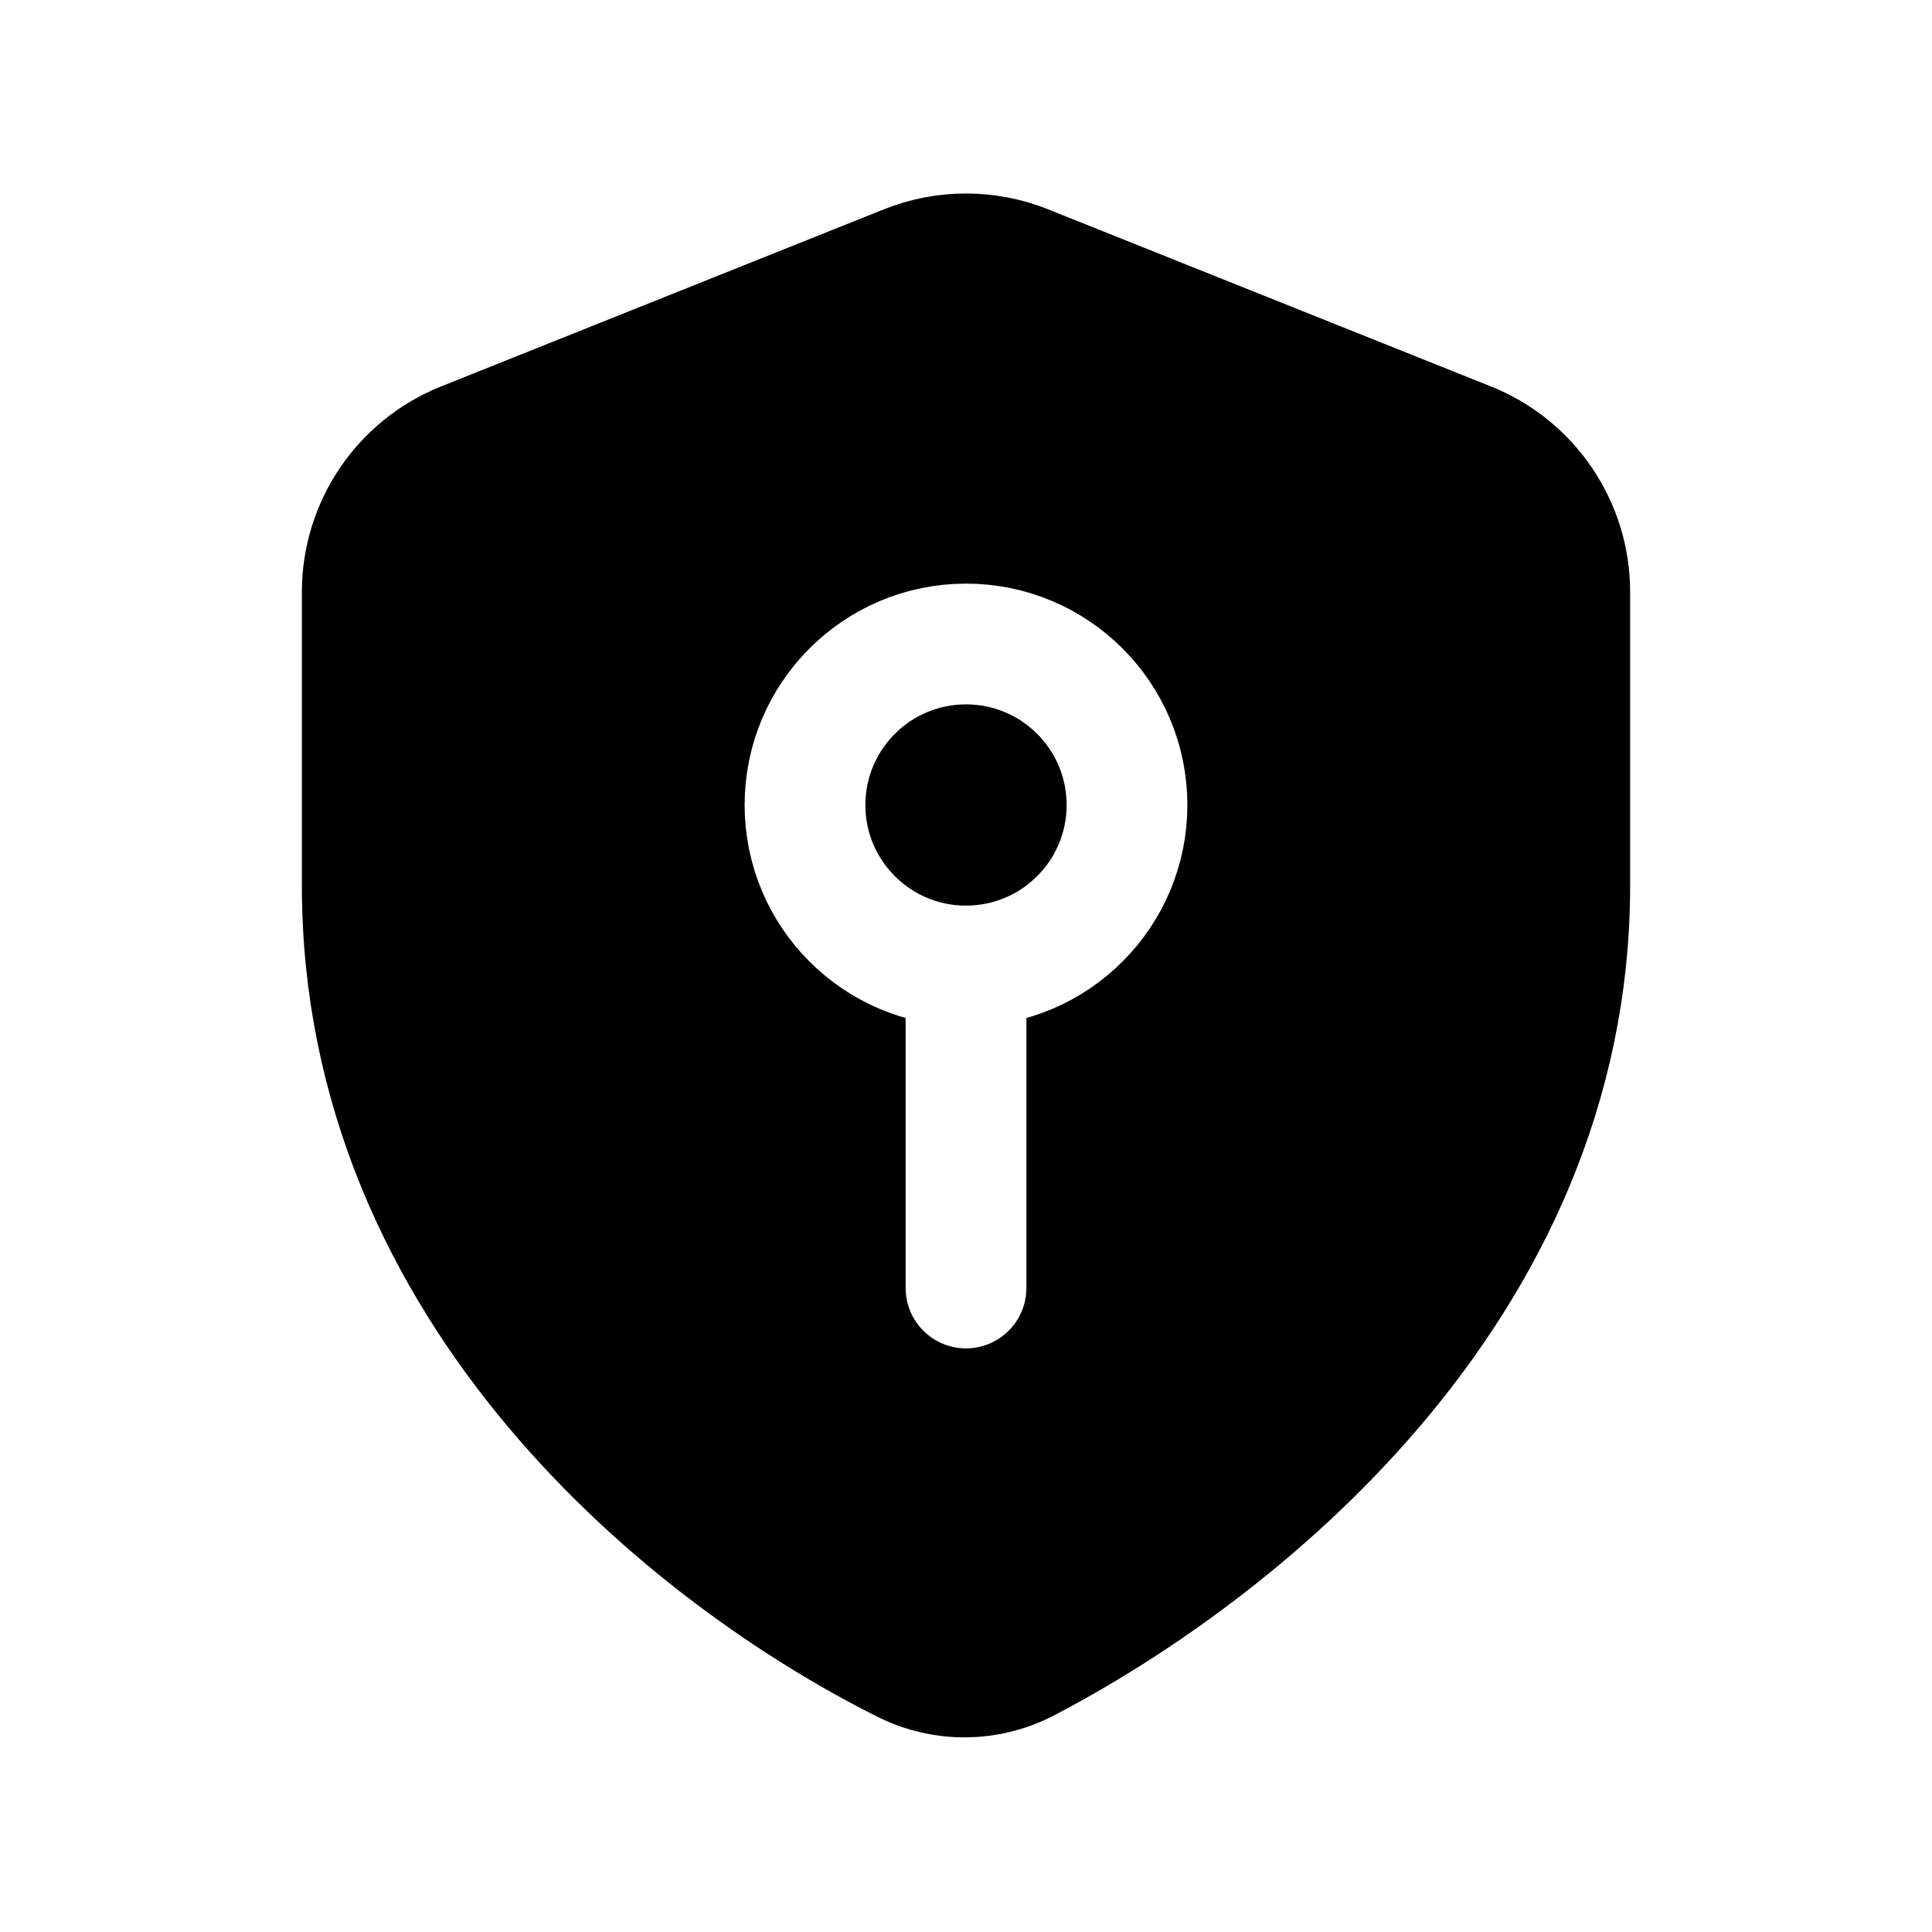
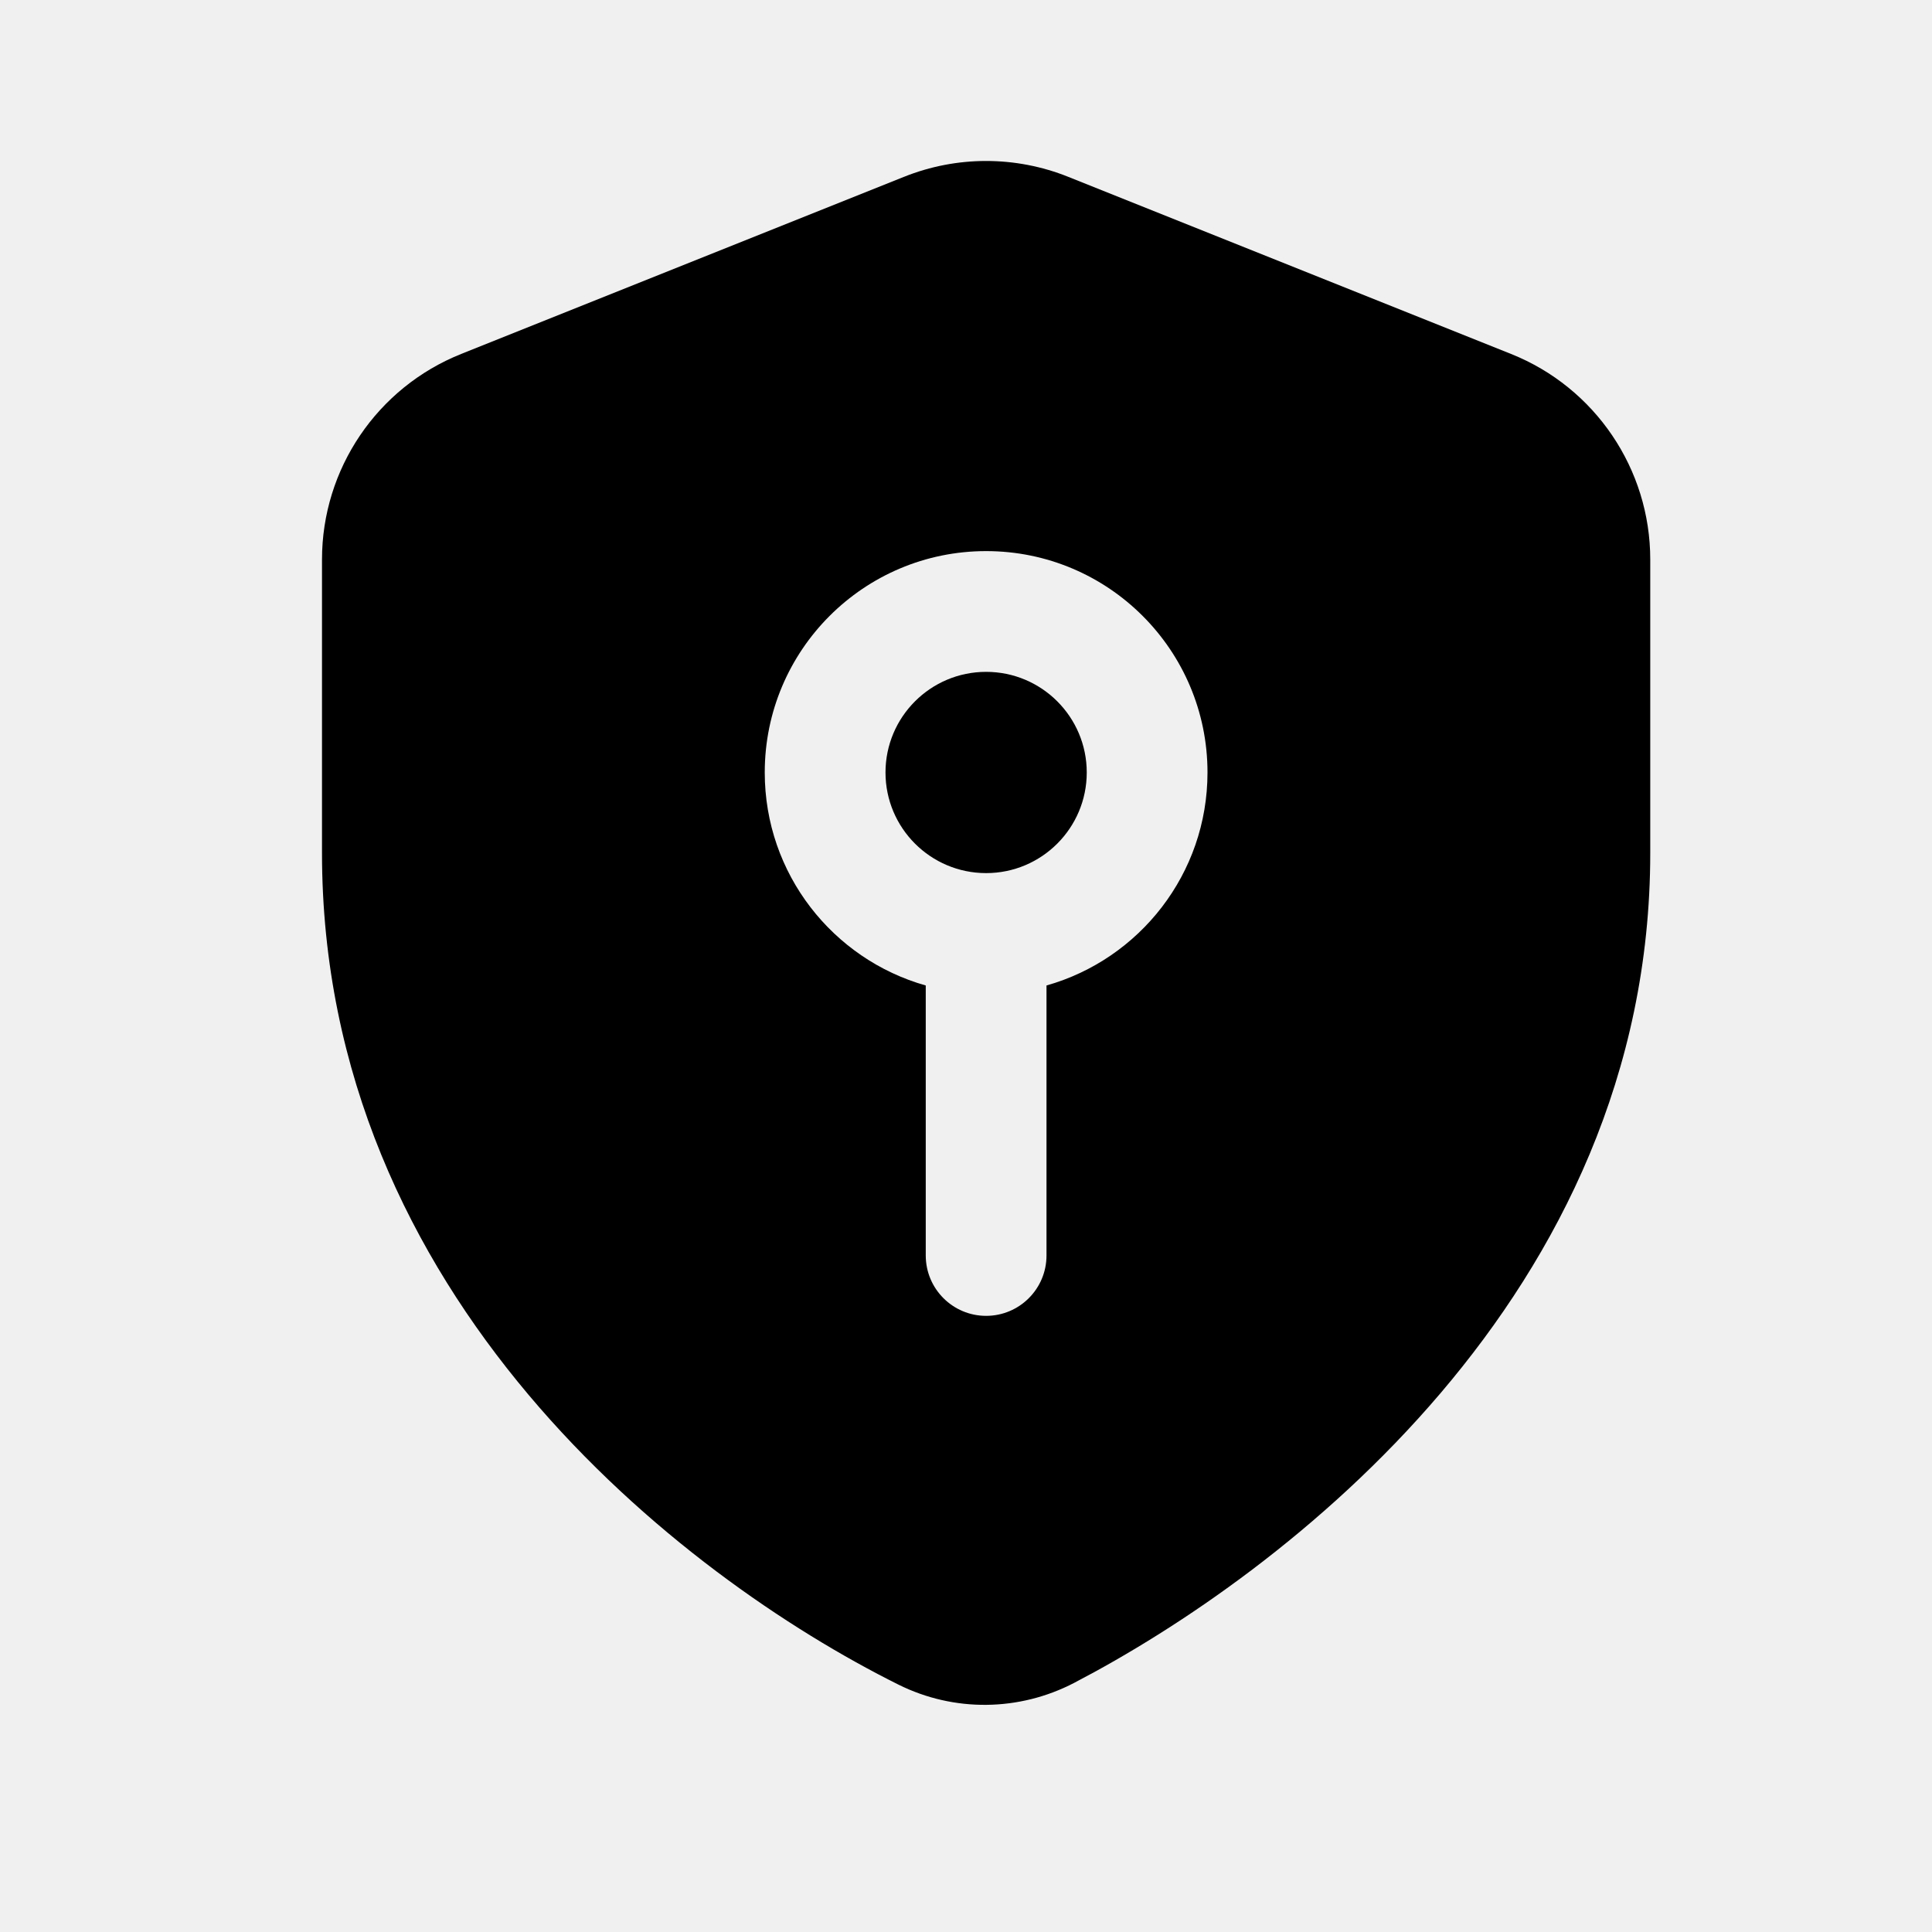
<svg xmlns="http://www.w3.org/2000/svg" width="24" height="24" viewBox="0 0 24 24" fill="none">
-   <rect width="24" height="24" fill="white" />
-   <path d="M19.5 11C19.5 16.06 15.282 19.324 12.747 20.644C12.277 20.889 11.72 20.896 11.245 20.66C8.615 19.35 4.5 16.08 4.5 11V7.354C4.5 6.536 4.998 5.801 5.757 5.497L11.257 3.297C11.734 3.106 12.266 3.106 12.743 3.297L18.243 5.497C19.002 5.801 19.5 6.536 19.5 7.354V11Z" fill="black" stroke="black" stroke-width="1.5" />
-   <path d="M12 16V12" stroke="white" stroke-width="1.5" stroke-linecap="round" />
-   <circle cx="12" cy="10" r="2" stroke="white" stroke-width="1.5" />
+   <path d="M12.25 8.346C11.56 8.346 11 8.906 11 9.596C11 10.286 11.56 10.846 12.25 10.846C12.94 10.846 13.5 10.286 13.5 9.596C13.5 8.906 12.94 8.346 12.25 8.346Z" fill="black" />
+   <path fill-rule="evenodd" clip-rule="evenodd" d="M13.271 2.197C12.616 1.934 11.884 1.934 11.229 2.197L5.729 4.397C4.685 4.814 4 5.826 4 6.95V10.596C4 16.11 8.445 19.575 11.161 20.927C11.853 21.271 12.662 21.26 13.344 20.905C15.94 19.552 20.5 16.096 20.5 10.596V6.95C20.5 5.826 19.815 4.814 18.771 4.397L13.271 2.197ZM15 9.596C15 10.855 14.154 11.916 13 12.242V15.596C13 16.01 12.664 16.346 12.25 16.346C11.836 16.346 11.5 16.01 11.5 15.596V12.242C10.346 11.916 9.5 10.855 9.5 9.596C9.5 8.077 10.731 6.846 12.25 6.846C13.769 6.846 15 8.077 15 9.596Z" fill="black" />
</svg>
